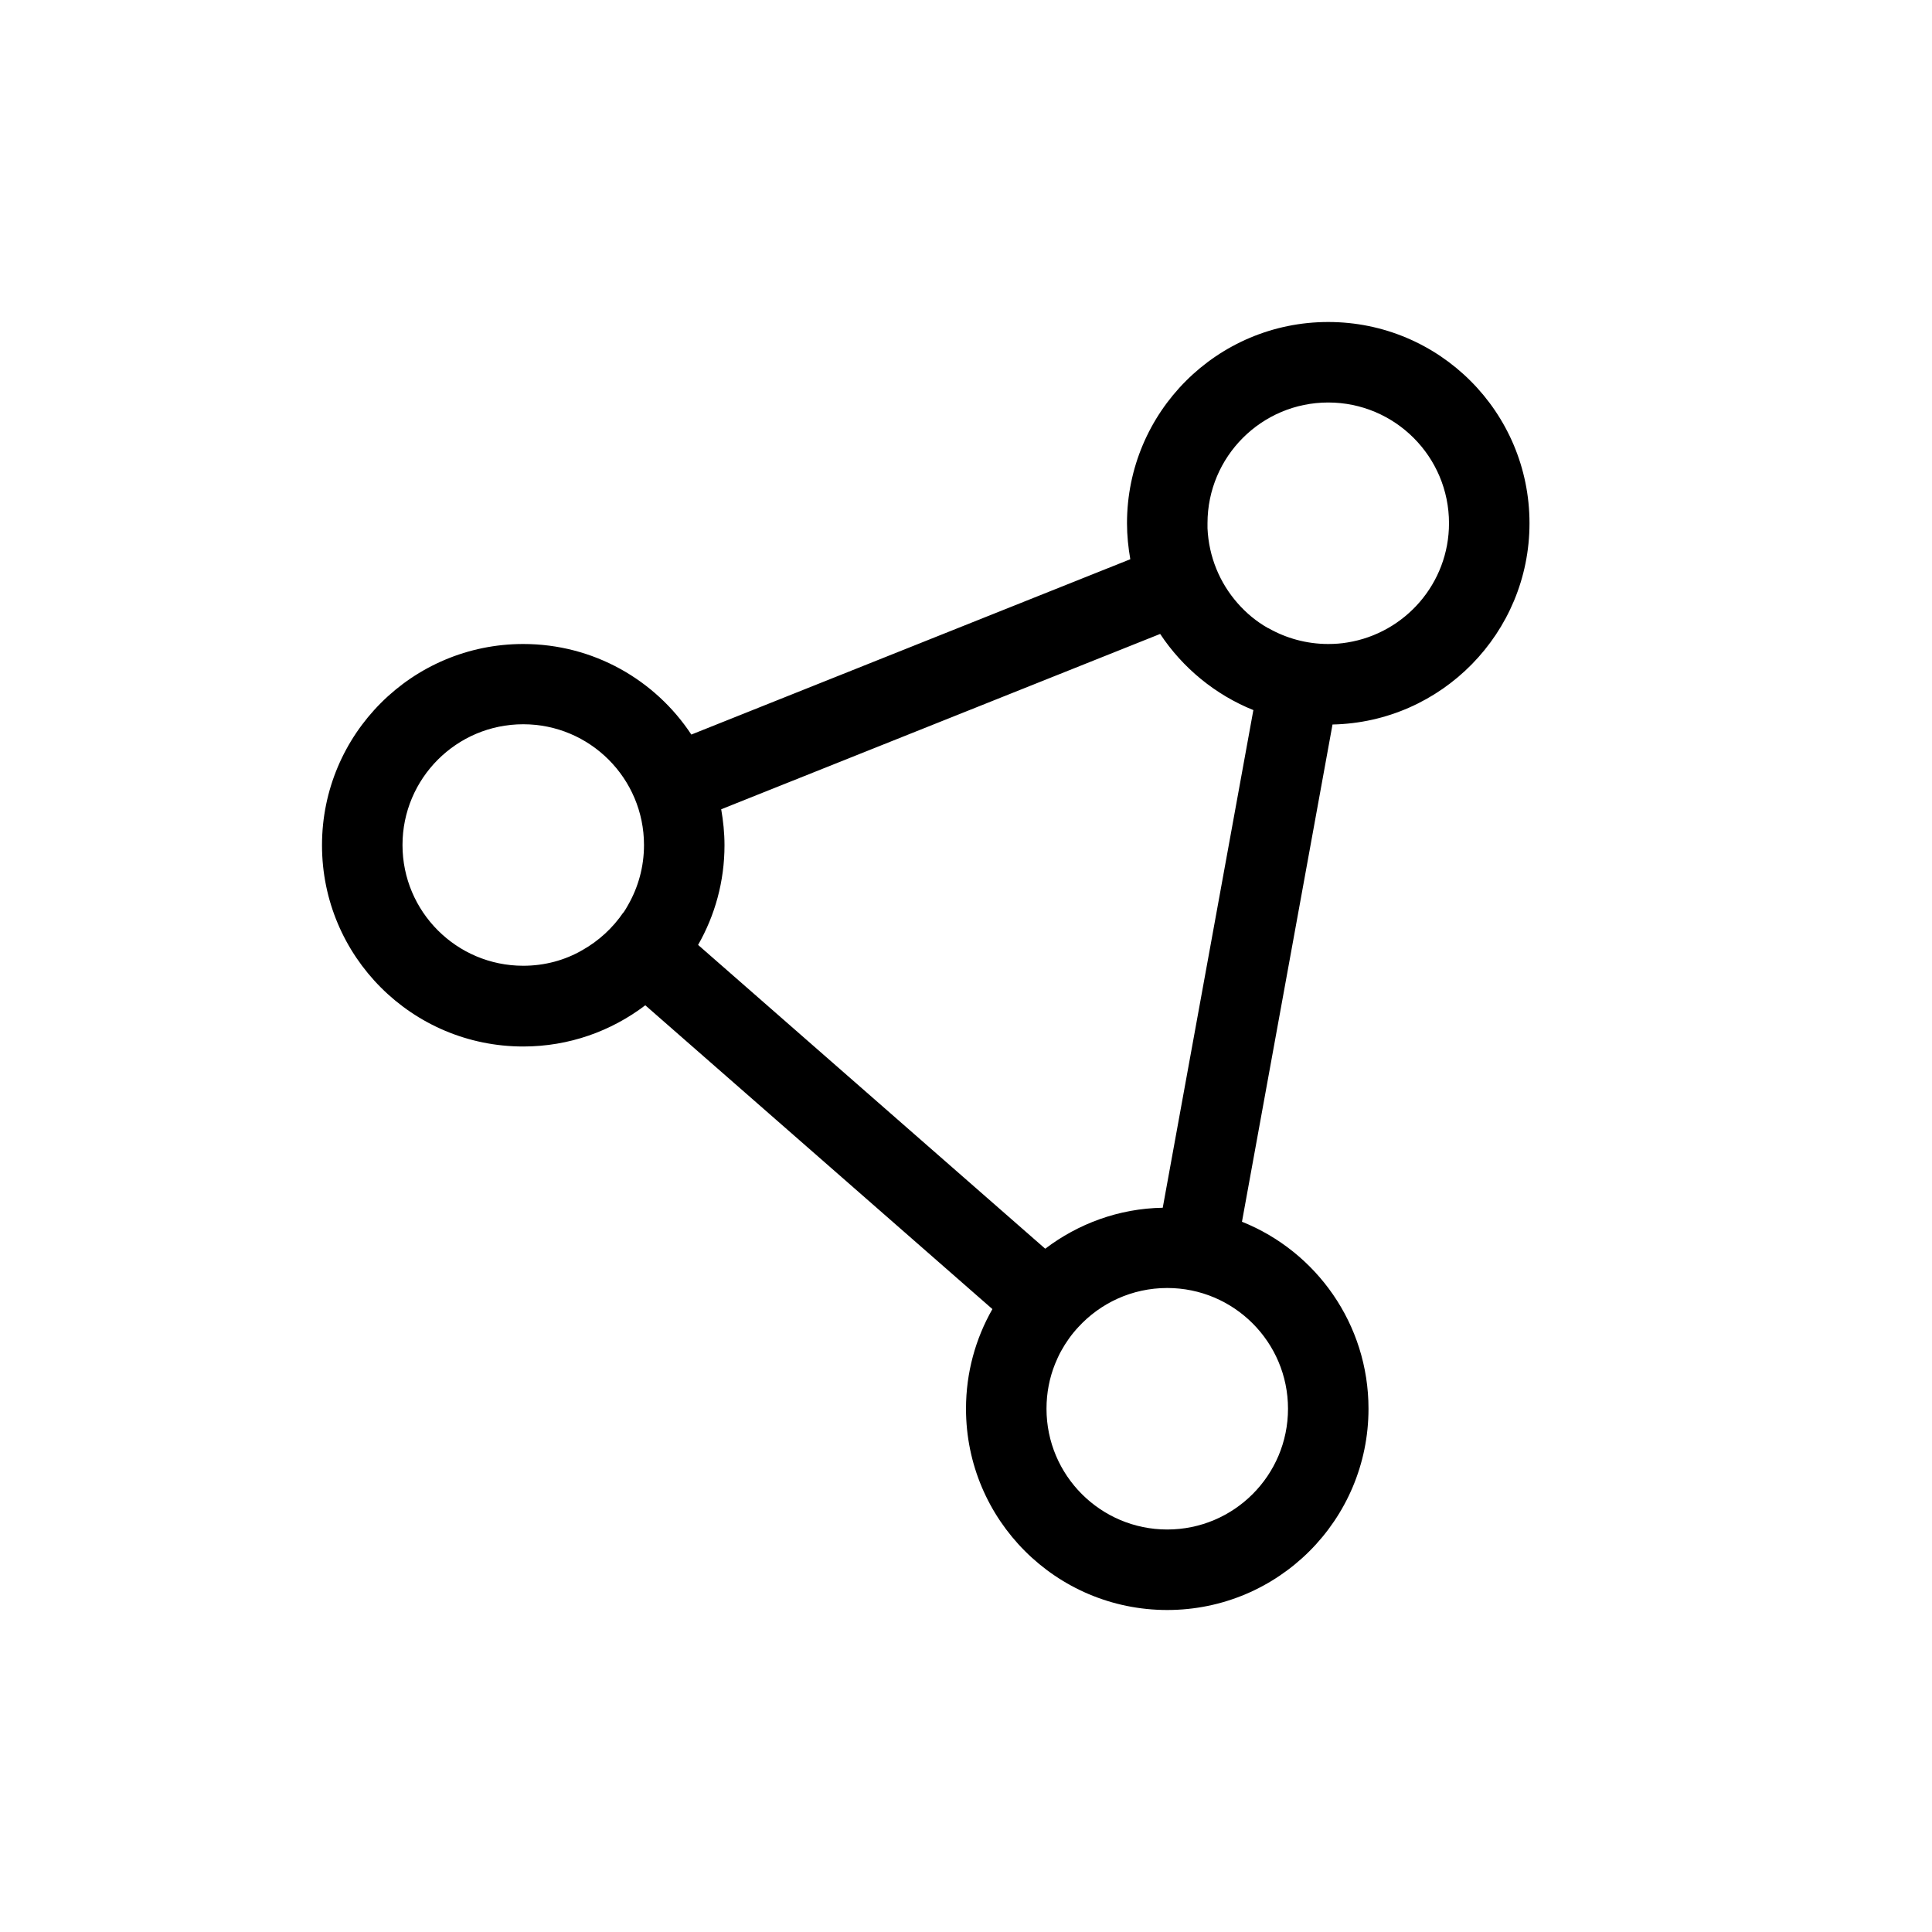
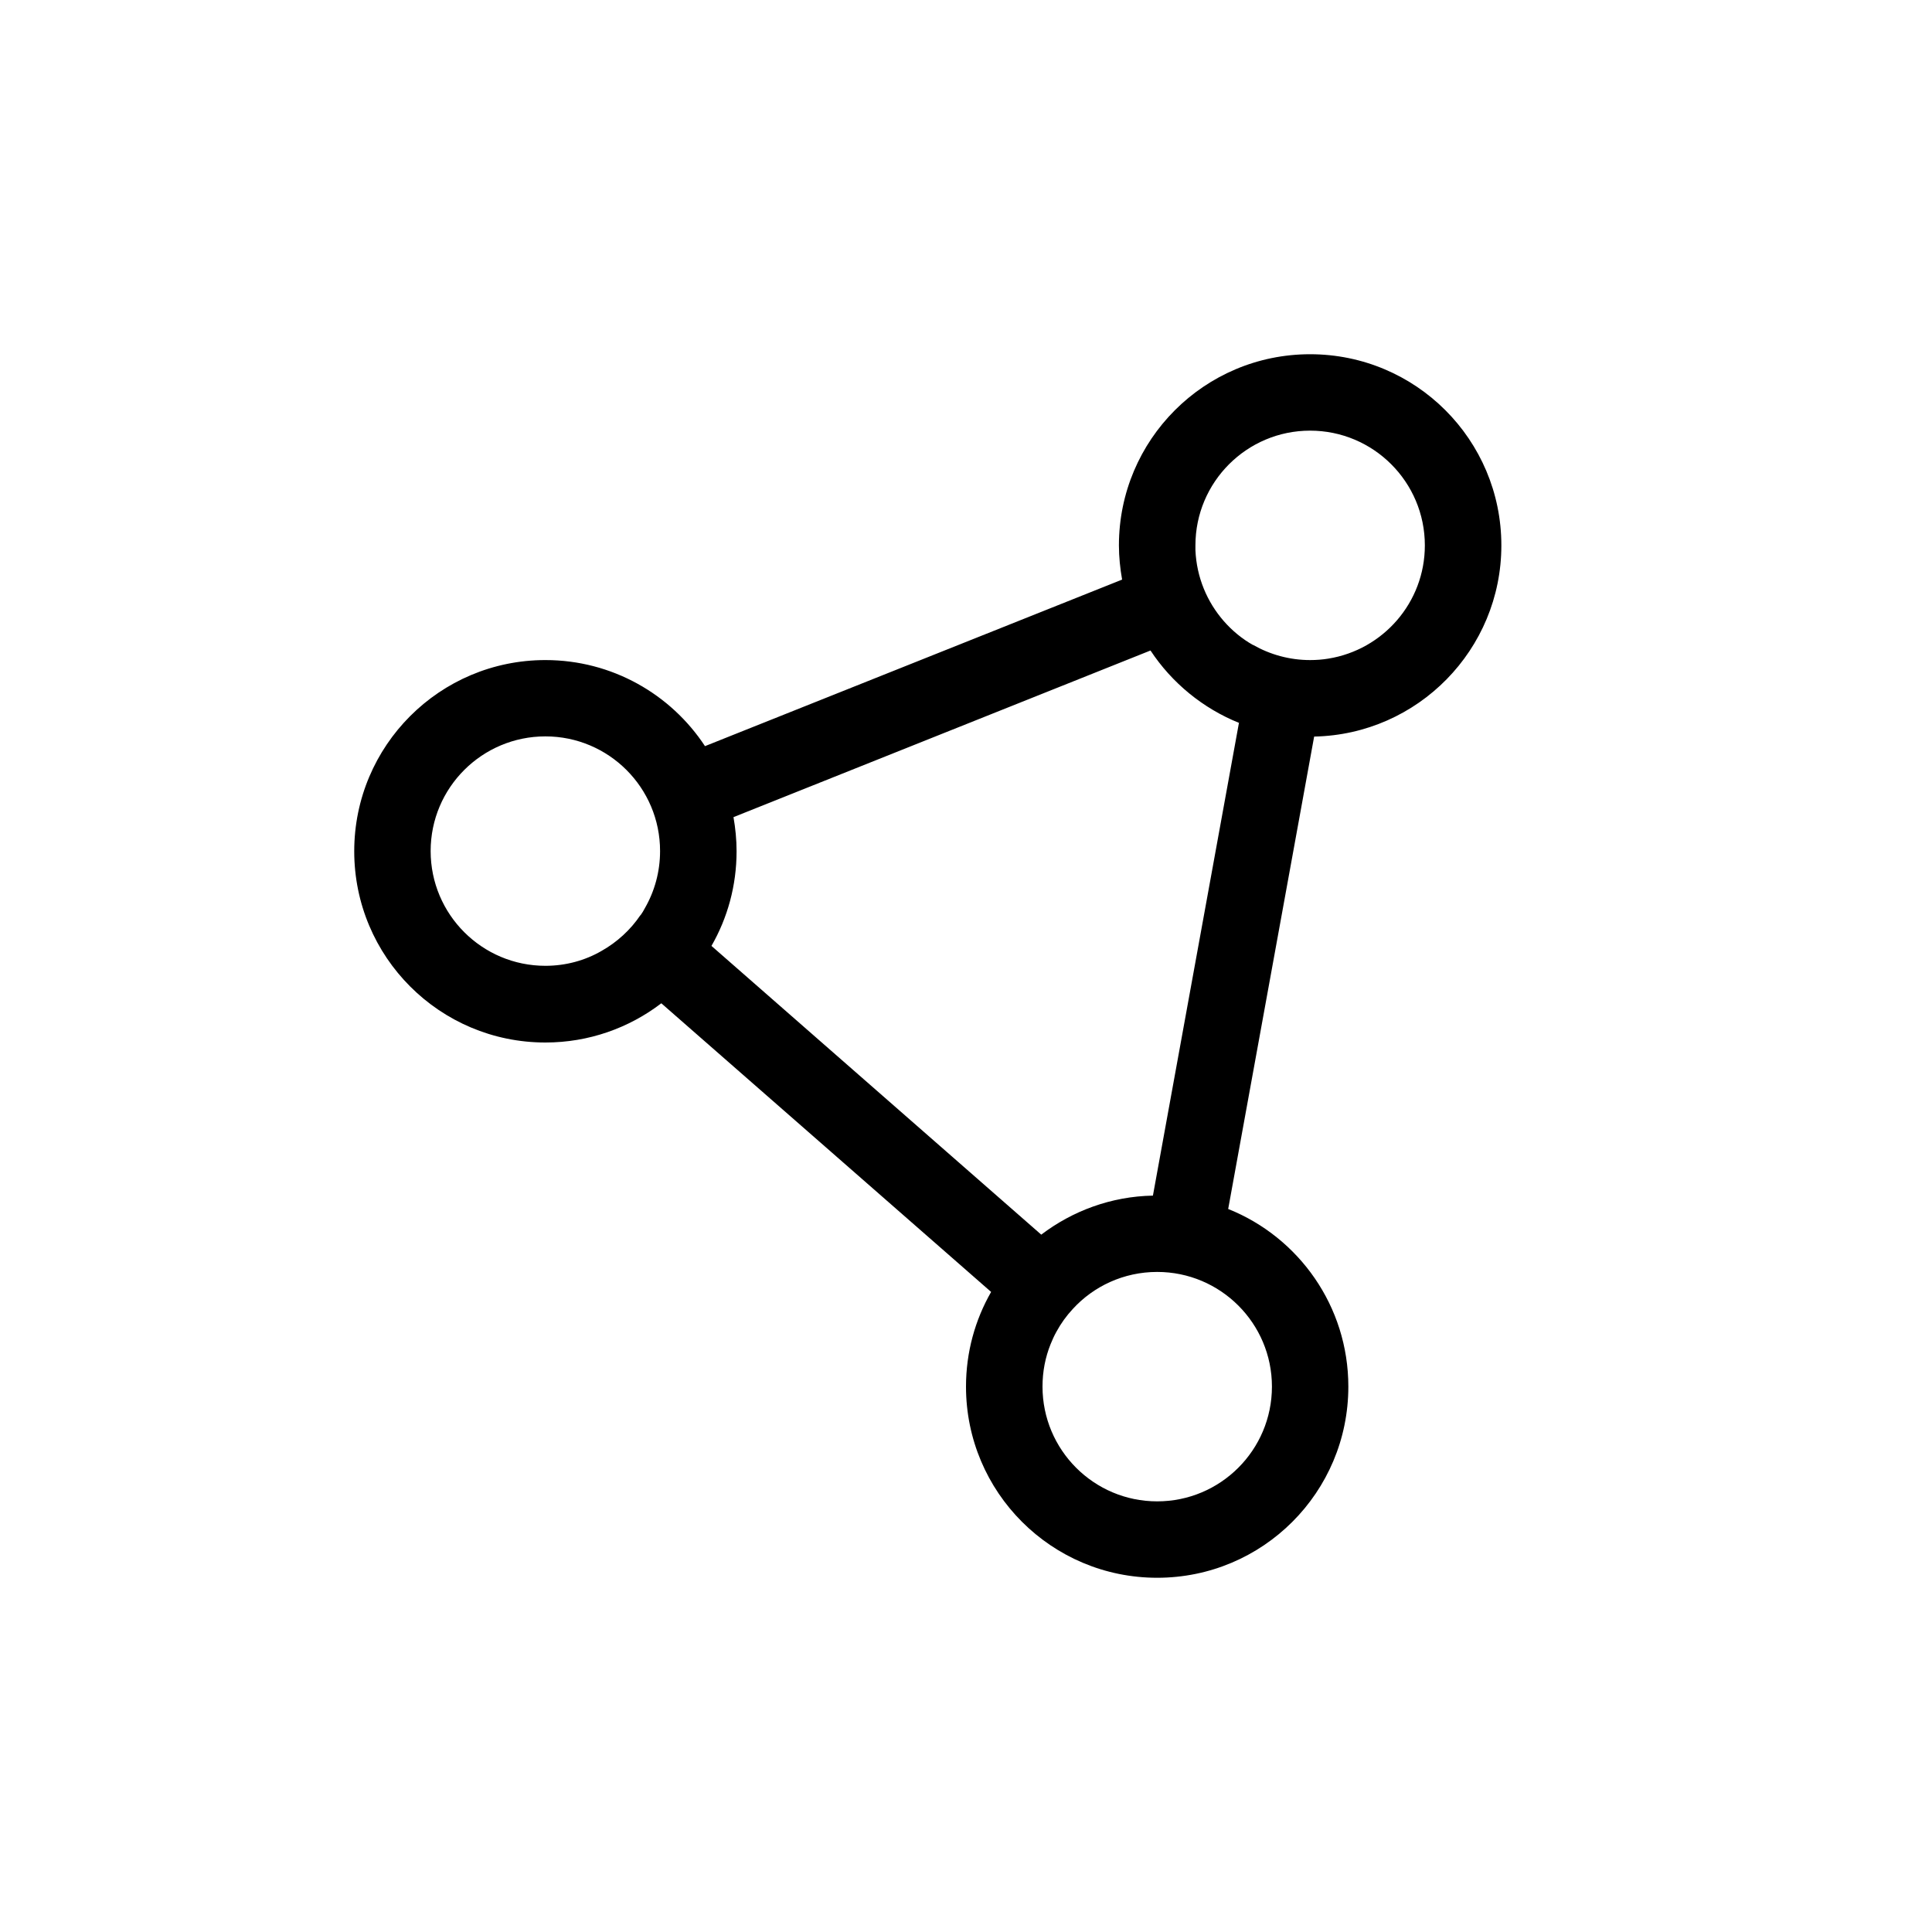
- <svg xmlns="http://www.w3.org/2000/svg" viewBox="0 0 24 24">
-   <path d="M15.756 7.803C15.975 7.928 16.231 8 16.5 8C16.581 8 16.663 7.994 16.738 7.981C17.453 7.866 18 7.247 18 6.5C18 5.672 17.328 5 16.5 5C15.672 5 15 5.672 15 6.5C15 6.522 15 6.541 15 6.562C15.016 6.919 15.153 7.241 15.372 7.491C15.481 7.616 15.609 7.722 15.753 7.803H15.756ZM15.572 8.822C15.097 8.631 14.691 8.297 14.412 7.875L8.959 10.053C8.984 10.197 9 10.347 9 10.5C9 10.95 8.881 11.372 8.672 11.738L12.984 15.512C13.391 15.203 13.897 15.012 14.444 15.003L15.569 8.825L15.572 8.822ZM15.431 15.178C16.35 15.547 17 16.447 17 17.5C17 18.881 15.881 20 14.5 20C13.119 20 12 18.881 12 17.5C12 17.05 12.119 16.628 12.328 16.262L8.016 12.488C7.594 12.809 7.069 13 6.5 13C5.119 13 4 11.881 4 10.5C4 9.119 5.119 8 6.5 8C7.372 8 8.141 8.447 8.588 9.125L14.041 6.947C14.016 6.803 14 6.653 14 6.5C14 5.119 15.119 4 16.5 4C17.881 4 19 5.119 19 6.5C19 7.862 17.909 8.972 16.553 9L15.428 15.178H15.431ZM7.744 11.338C7.766 11.306 7.784 11.275 7.803 11.241C7.928 11.022 8 10.769 8 10.497C8 9.669 7.328 8.997 6.5 8.997C5.672 8.997 5 9.669 5 10.497C5 11.325 5.672 11.997 6.5 11.997C6.766 11.997 7.019 11.928 7.234 11.803C7.438 11.688 7.612 11.528 7.744 11.334V11.338ZM13.106 16.944C13.037 17.116 13 17.303 13 17.5C13 18.328 13.672 19 14.5 19C15.328 19 16 18.328 16 17.5C16 16.672 15.328 16 14.5 16C14.062 16 13.669 16.188 13.397 16.484C13.312 16.575 13.241 16.675 13.181 16.784C13.153 16.834 13.128 16.891 13.106 16.944Z" fill="currentColor" />
+ <svg xmlns="http://www.w3.org/2000/svg" width="20" height="20" viewBox="0 0 20 20" fill="none">
+   <path d="M12.974 6.677C13.147 6.776 13.35 6.833 13.562 6.833C13.627 6.833 13.691 6.828 13.751 6.818C14.317 6.727 14.75 6.237 14.75 5.646C14.75 4.99 14.218 4.458 13.562 4.458C12.907 4.458 12.375 4.99 12.375 5.646C12.375 5.663 12.375 5.678 12.375 5.695C12.387 5.977 12.496 6.232 12.669 6.43C12.756 6.529 12.857 6.613 12.971 6.677H12.974ZM12.828 7.484C12.452 7.333 12.13 7.068 11.91 6.734L7.593 8.459C7.613 8.573 7.625 8.691 7.625 8.812C7.625 9.169 7.531 9.503 7.365 9.792L10.779 12.781C11.101 12.536 11.502 12.385 11.935 12.377L12.825 7.486L12.828 7.484ZM12.716 12.516C13.444 12.808 13.958 13.521 13.958 14.354C13.958 15.448 13.073 16.333 11.979 16.333C10.886 16.333 10 15.448 10 14.354C10 13.998 10.094 13.664 10.26 13.374L6.846 10.386C6.512 10.641 6.096 10.792 5.646 10.792C4.552 10.792 3.667 9.906 3.667 8.812C3.667 7.719 4.552 6.833 5.646 6.833C6.336 6.833 6.945 7.187 7.298 7.724L11.616 6C11.596 5.886 11.583 5.767 11.583 5.646C11.583 4.552 12.469 3.667 13.562 3.667C14.656 3.667 15.542 4.552 15.542 5.646C15.542 6.724 14.678 7.603 13.604 7.625L12.714 12.516H12.716ZM6.63 9.476C6.648 9.451 6.663 9.426 6.677 9.399C6.776 9.226 6.833 9.025 6.833 8.81C6.833 8.154 6.301 7.623 5.646 7.623C4.99 7.623 4.458 8.154 4.458 8.81C4.458 9.466 4.99 9.998 5.646 9.998C5.856 9.998 6.056 9.943 6.227 9.844C6.388 9.753 6.527 9.626 6.63 9.473V9.476ZM10.876 13.914C10.821 14.05 10.792 14.198 10.792 14.354C10.792 15.01 11.324 15.542 11.979 15.542C12.635 15.542 13.167 15.01 13.167 14.354C13.167 13.699 12.635 13.167 11.979 13.167C11.633 13.167 11.321 13.315 11.106 13.55C11.039 13.622 10.982 13.701 10.935 13.788C10.913 13.827 10.893 13.872 10.876 13.914Z" fill="black" />
</svg>
